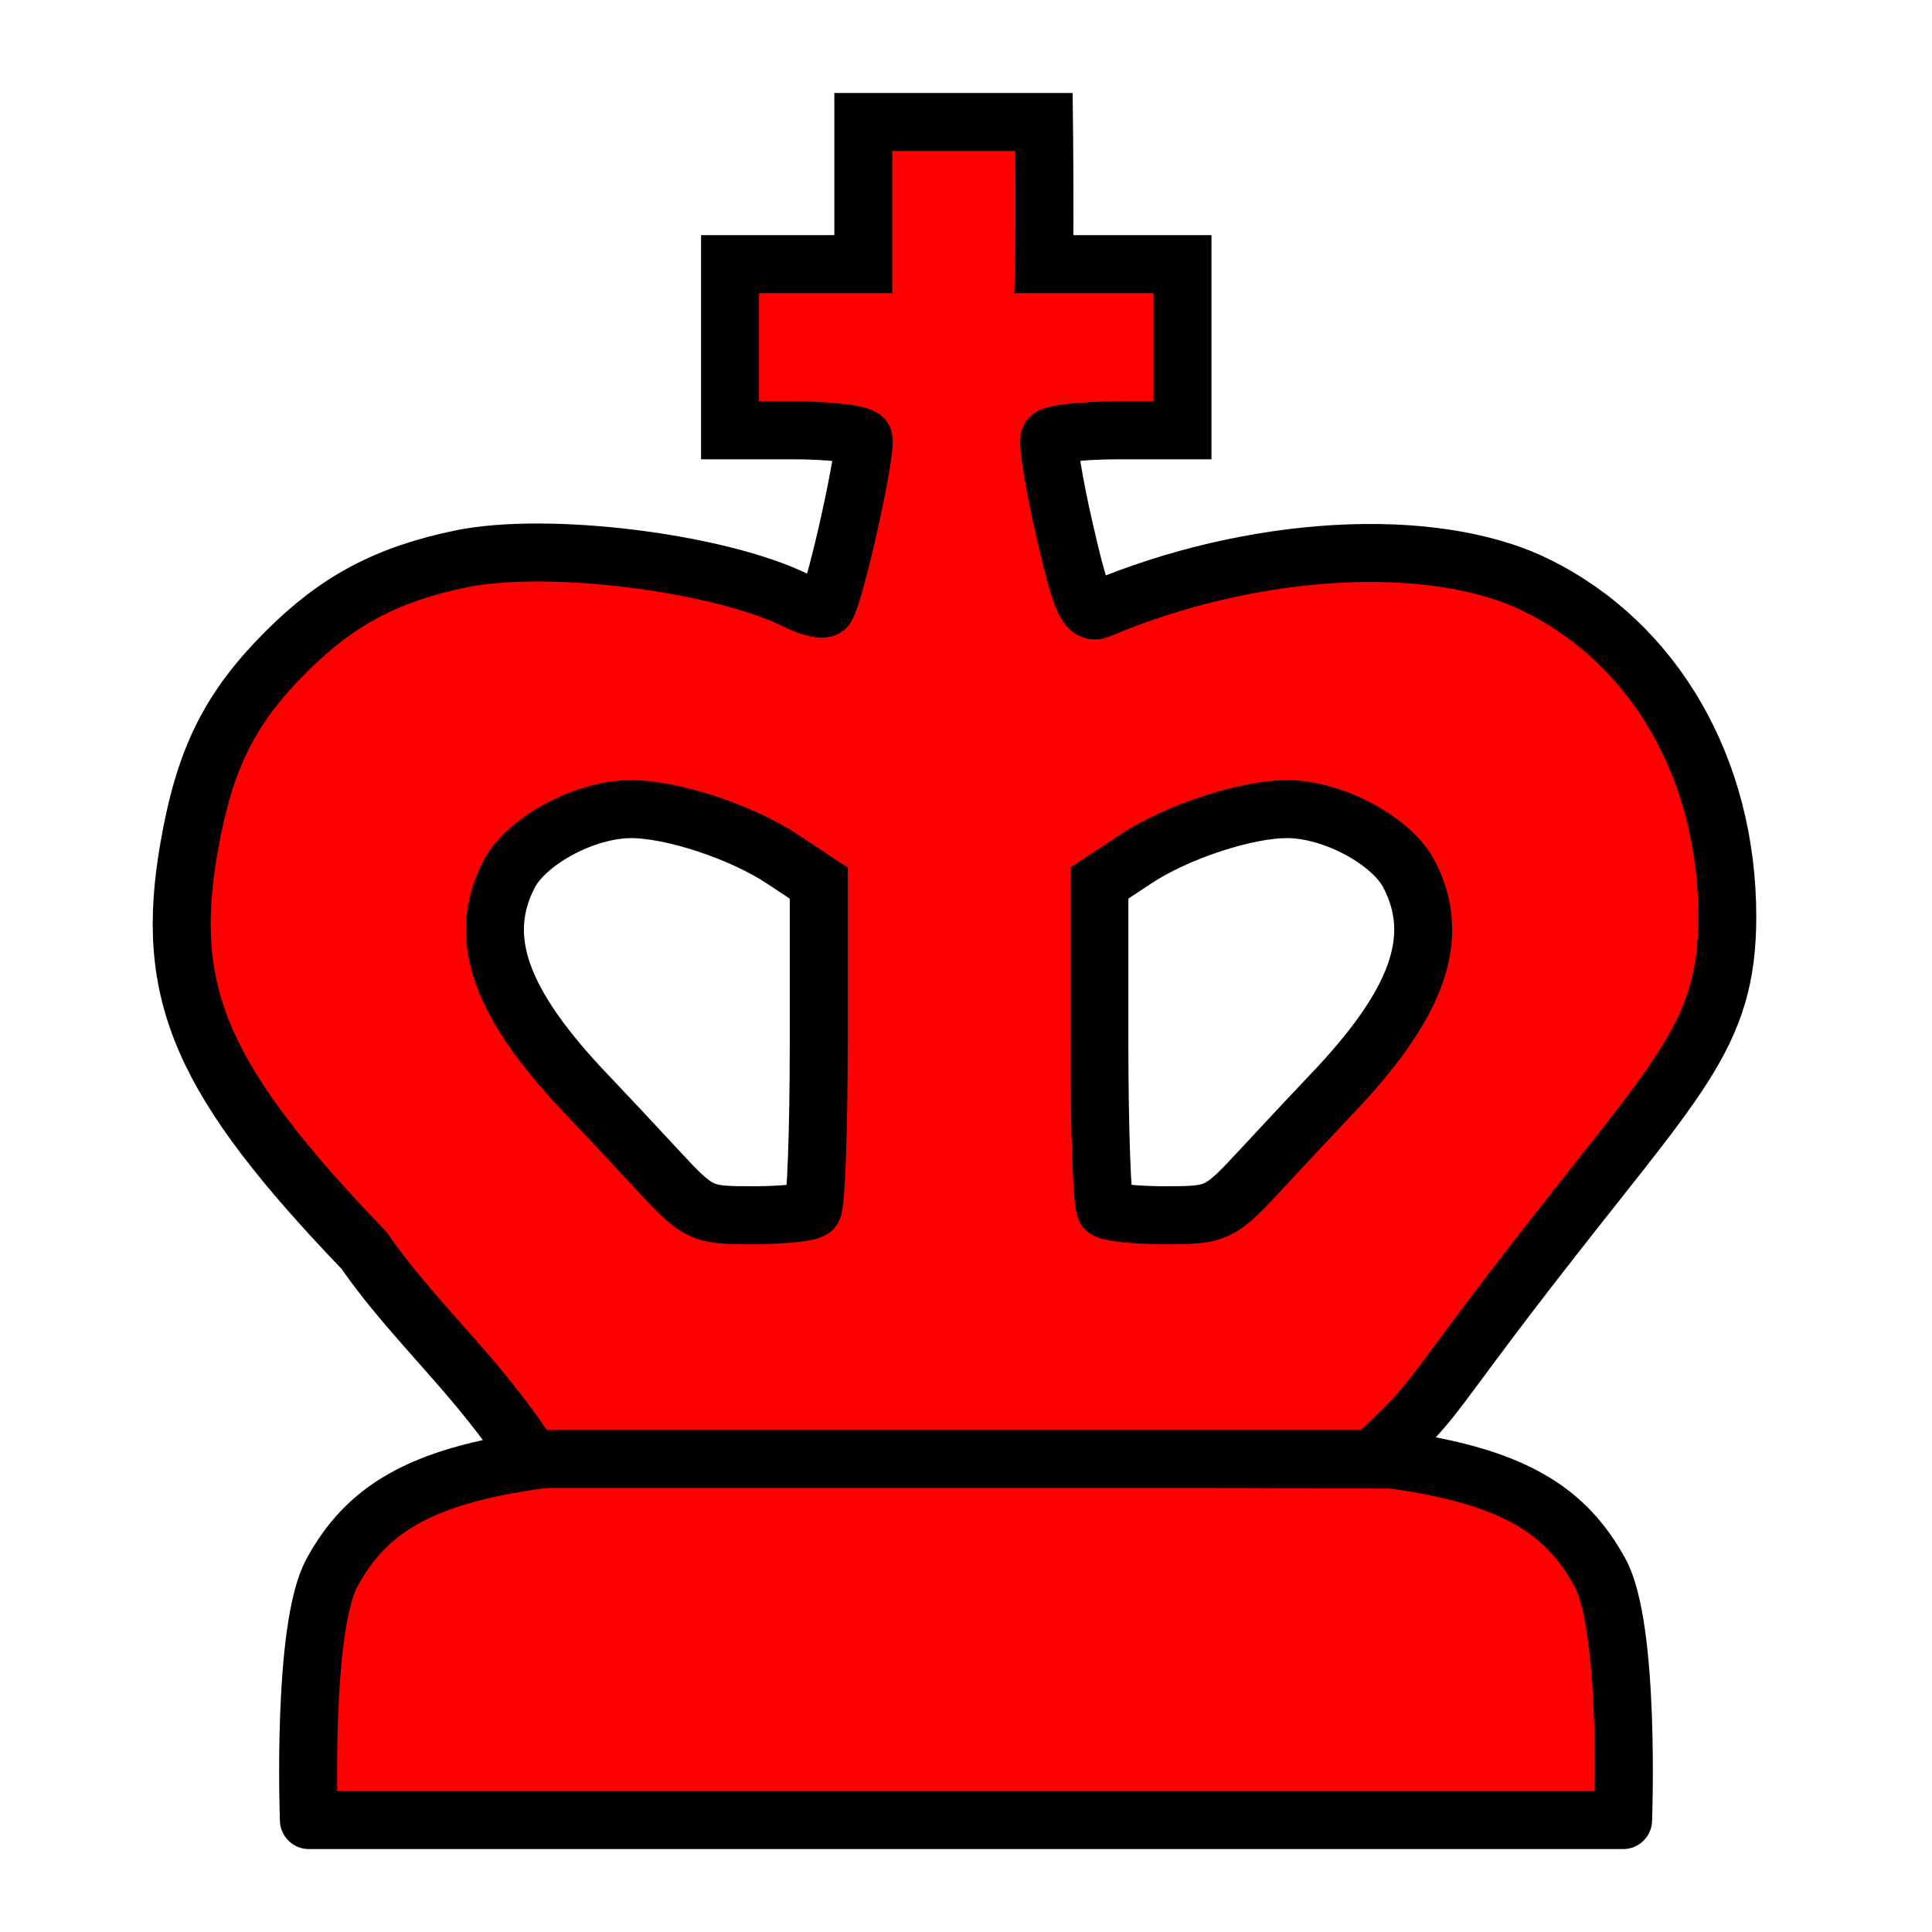
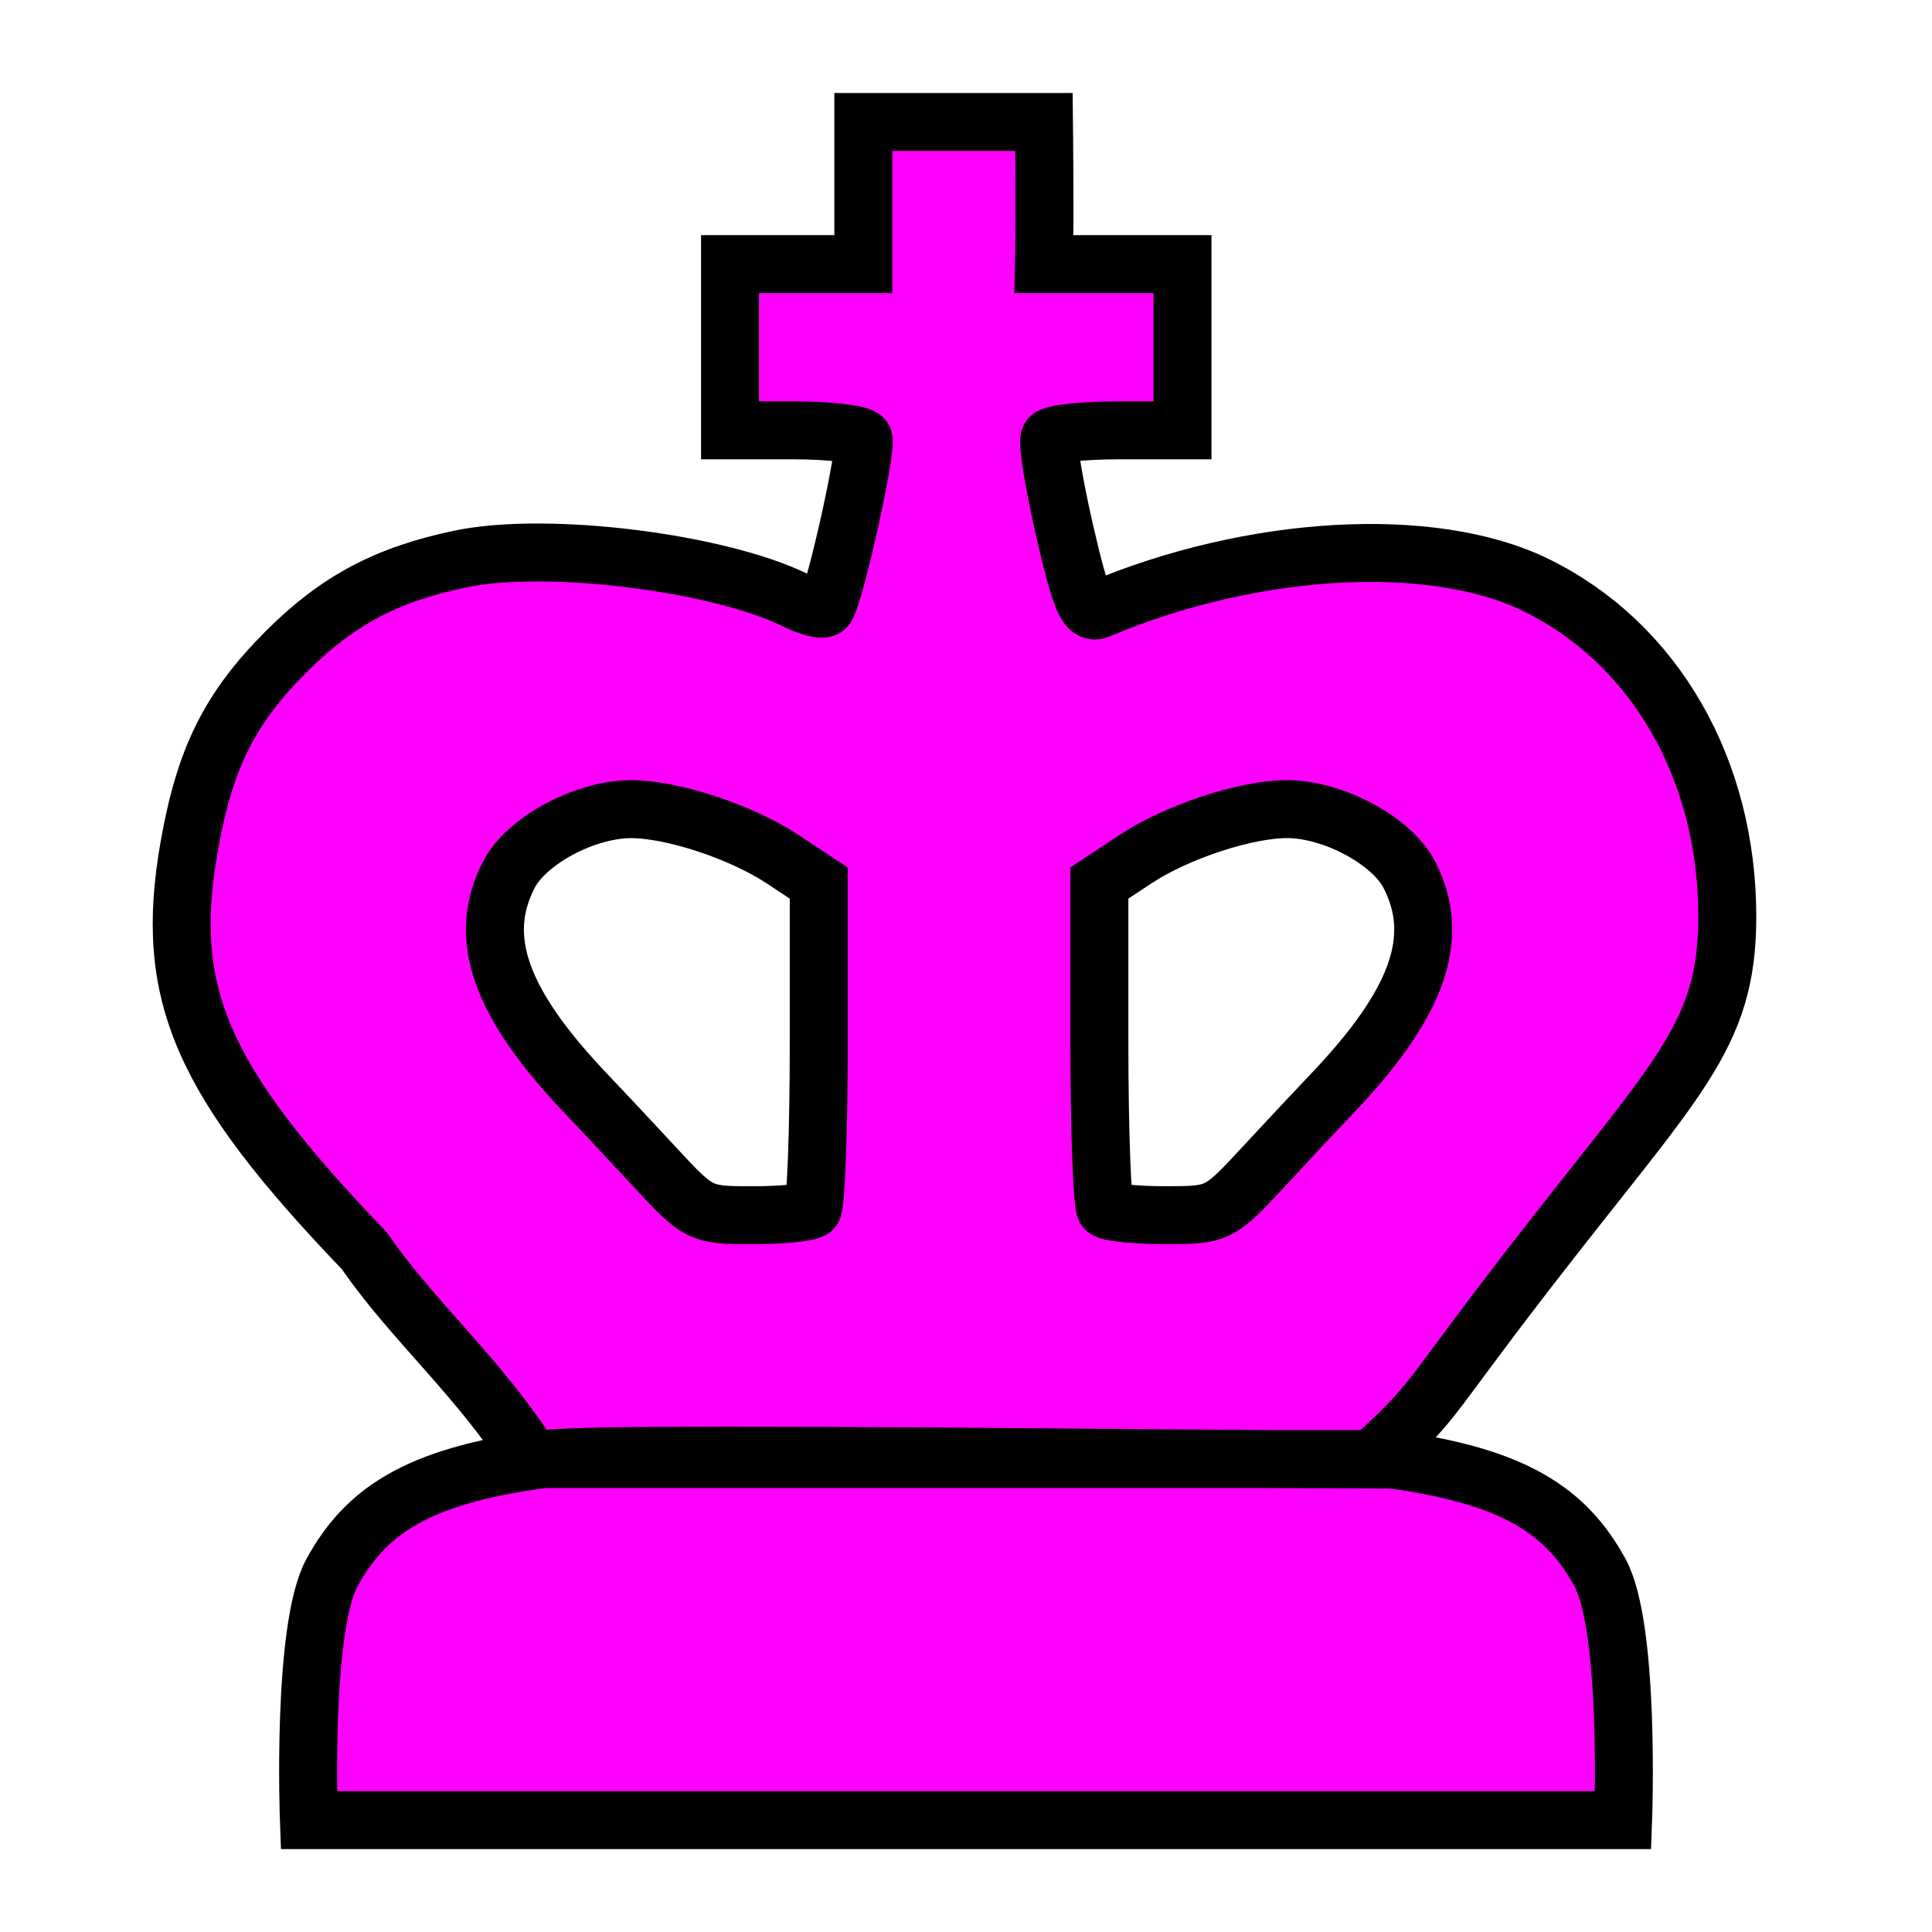
<svg xmlns="http://www.w3.org/2000/svg" width="500mm" height="500mm" viewBox="0 0 500 500" version="1.1" id="svg1" xml:space="preserve">
  <defs id="defs1" />
  <g id="layer1">
-     <path style="fill:#ff0000;fill-opacity:1;stroke:#000000;stroke-width:15;stroke-linecap:round;stroke-linejoin:round;stroke-dasharray:none;stroke-opacity:1" d="m 163.502,376.816 c -11.074,0.114 -19.922,0.389 -23.822,0.922 -31.66,4.326 -45.045,13.322 -53.747,29.229 -7.871,14.388 -5.996,64.073 -5.996,64.073 h 170.063 170.063 c 0,0 1.876,-49.685 -5.996,-64.073 -8.702,-15.906 -22.088,-24.903 -53.747,-29.229 -65.556,-0.143 -131.225,-1.305 -196.818,-0.922 z" id="path3" />
-     <path id="path2" style="fill:#ff0000;stroke:#000000;stroke-width:15;stroke-dasharray:none;stroke-opacity:1;fill-opacity:1" d="M 223.425 31.57 L 223.425 68.354 L 206.856 68.354 L 188.933 68.354 L 188.933 89.862 L 188.933 111.369 L 205.52 111.369 C 214.643 111.369 222.7 112.329 223.425 113.502 C 224.609 115.417 216.304 153.087 213.808 157.126 C 213.247 158.033 209.84 157.306 206.237 155.509 C 186.267 145.551 141.65 139.988 119.206 144.659 C 100.073 148.64 87.295 155.426 74.116 168.605 C 59.363 183.358 52.944 196.278 48.922 219.316 C 42.292 257.295 52.002 279.627 94.327 323.74 C 106.451 341.472 124.2 356.65 137.453 377.586 L 355.026 377.586 C 371.938 362.215 368.385 363.727 394.935 329.322 C 433.858 278.884 447.023 268.622 447.023 237.238 C 447.023 198.979 428.173 166.359 397.389 151.345 C 370.662 138.31 324.078 140.953 284.351 157.759 C 281.271 159.062 279.681 155.378 275.522 137.306 C 272.732 125.182 270.99 114.387 271.652 113.316 C 272.314 112.245 280.319 111.369 289.442 111.369 L 306.029 111.369 L 306.029 89.862 L 306.029 68.354 L 288.106 68.354 L 270.184 68.354 C 270.468 55.977 270.184 31.57 270.184 31.57 L 223.425 31.57 z M 333.294 209.401 C 345.126 209.485 360.187 217.585 364.685 226.284 C 373.15 242.653 367.064 259.718 344.265 283.534 C 340.979 286.967 333.14 295.337 326.844 302.136 C 315.594 314.283 315.159 314.496 301.553 314.496 C 293.938 314.496 286.992 313.779 286.115 312.903 C 285.239 312.027 284.522 292.685 284.522 269.922 L 284.522 228.533 L 293.849 222.361 C 304.614 215.237 322.609 209.325 333.294 209.401 z M 163.118 209.407 C 173.803 209.331 191.798 215.245 202.563 222.368 L 211.89 228.541 L 211.89 269.929 C 211.89 292.692 211.173 312.034 210.297 312.91 C 209.421 313.786 202.473 314.503 194.859 314.503 C 181.253 314.503 180.818 314.29 169.568 302.143 C 163.272 295.345 155.433 286.974 152.147 283.541 C 129.349 259.725 123.262 242.66 131.726 226.291 C 136.225 217.592 151.286 209.491 163.118 209.407 z " />
+     <path id="piece" style="fill:#ff00ff;stroke:#000000;stroke-width:15;stroke-dasharray:none;stroke-opacity:1;fill-opacity:1" d="m 223.425,31.57 v 36.785 h -16.569 -17.923 v 21.507 21.508 h 16.587 c 9.123,0 17.18,0.96 17.905,2.133 1.184,1.915 -7.121,39.585 -9.617,43.624 -0.561,0.908 -3.968,0.18 -7.571,-1.616 -19.97,-9.959 -64.587,-15.521 -87.031,-10.851 -19.133,3.981 -31.911,10.767 -45.09,23.946 -14.753,14.753 -21.172,27.673 -25.194,50.711 -6.63,37.979 3.08,60.311 45.405,104.424 12.124,17.732 29.873,32.91 43.126,53.846 h 217.573 c 16.912,-15.371 13.359,-13.859 39.909,-48.264 38.923,-50.438 52.088,-60.7 52.088,-92.084 0,-38.259 -18.85,-70.879 -49.634,-85.892 -26.727,-13.035 -73.312,-10.392 -113.039,6.414 -3.08,1.303 -4.67,-2.381 -8.829,-20.454 -2.79,-12.123 -4.531,-22.919 -3.87,-23.99 0.662,-1.071 8.667,-1.947 17.79,-1.947 h 16.587 V 89.862 68.354 h -17.923 -17.923 c 0.284,-12.377 0,-36.785 0,-36.785 z M 333.294,209.401 c 11.832,0.084 26.893,8.184 31.391,16.883 8.465,16.369 2.378,33.434 -20.42,57.25 -3.286,3.433 -11.125,11.803 -17.421,18.601 -11.25,12.148 -11.685,12.36 -25.291,12.36 -7.614,0 -14.561,-0.717 -15.437,-1.593 -0.876,-0.876 -1.593,-20.218 -1.593,-42.981 v -41.388 l 9.327,-6.172 c 10.765,-7.124 28.76,-13.036 39.445,-12.96 z m -170.176,0.007 c 10.684,-0.076 28.68,5.837 39.445,12.961 l 9.327,6.172 v 41.388 c 0,22.763 -0.717,42.105 -1.593,42.981 -0.876,0.876 -7.823,1.593 -15.438,1.593 -13.606,0 -14.041,-0.212 -25.291,-12.36 -6.296,-6.798 -14.135,-15.169 -17.421,-18.601 -22.798,-23.816 -28.885,-40.881 -20.42,-57.25 4.499,-8.699 19.56,-16.8 31.392,-16.884 z m 0.384,167.409 c -11.074,0.114 -19.922,0.389 -23.822,0.922 -31.66,4.326 -45.045,13.322 -53.747,29.229 -7.871,14.388 -5.996,64.073 -5.996,64.073 h 170.063 170.063 c 0,0 1.876,-49.685 -5.996,-64.073 -8.702,-15.906 -22.088,-24.903 -53.747,-29.229 -65.556,-0.143 -131.225,-1.305 -196.818,-0.922 z" />
  </g>
</svg>
